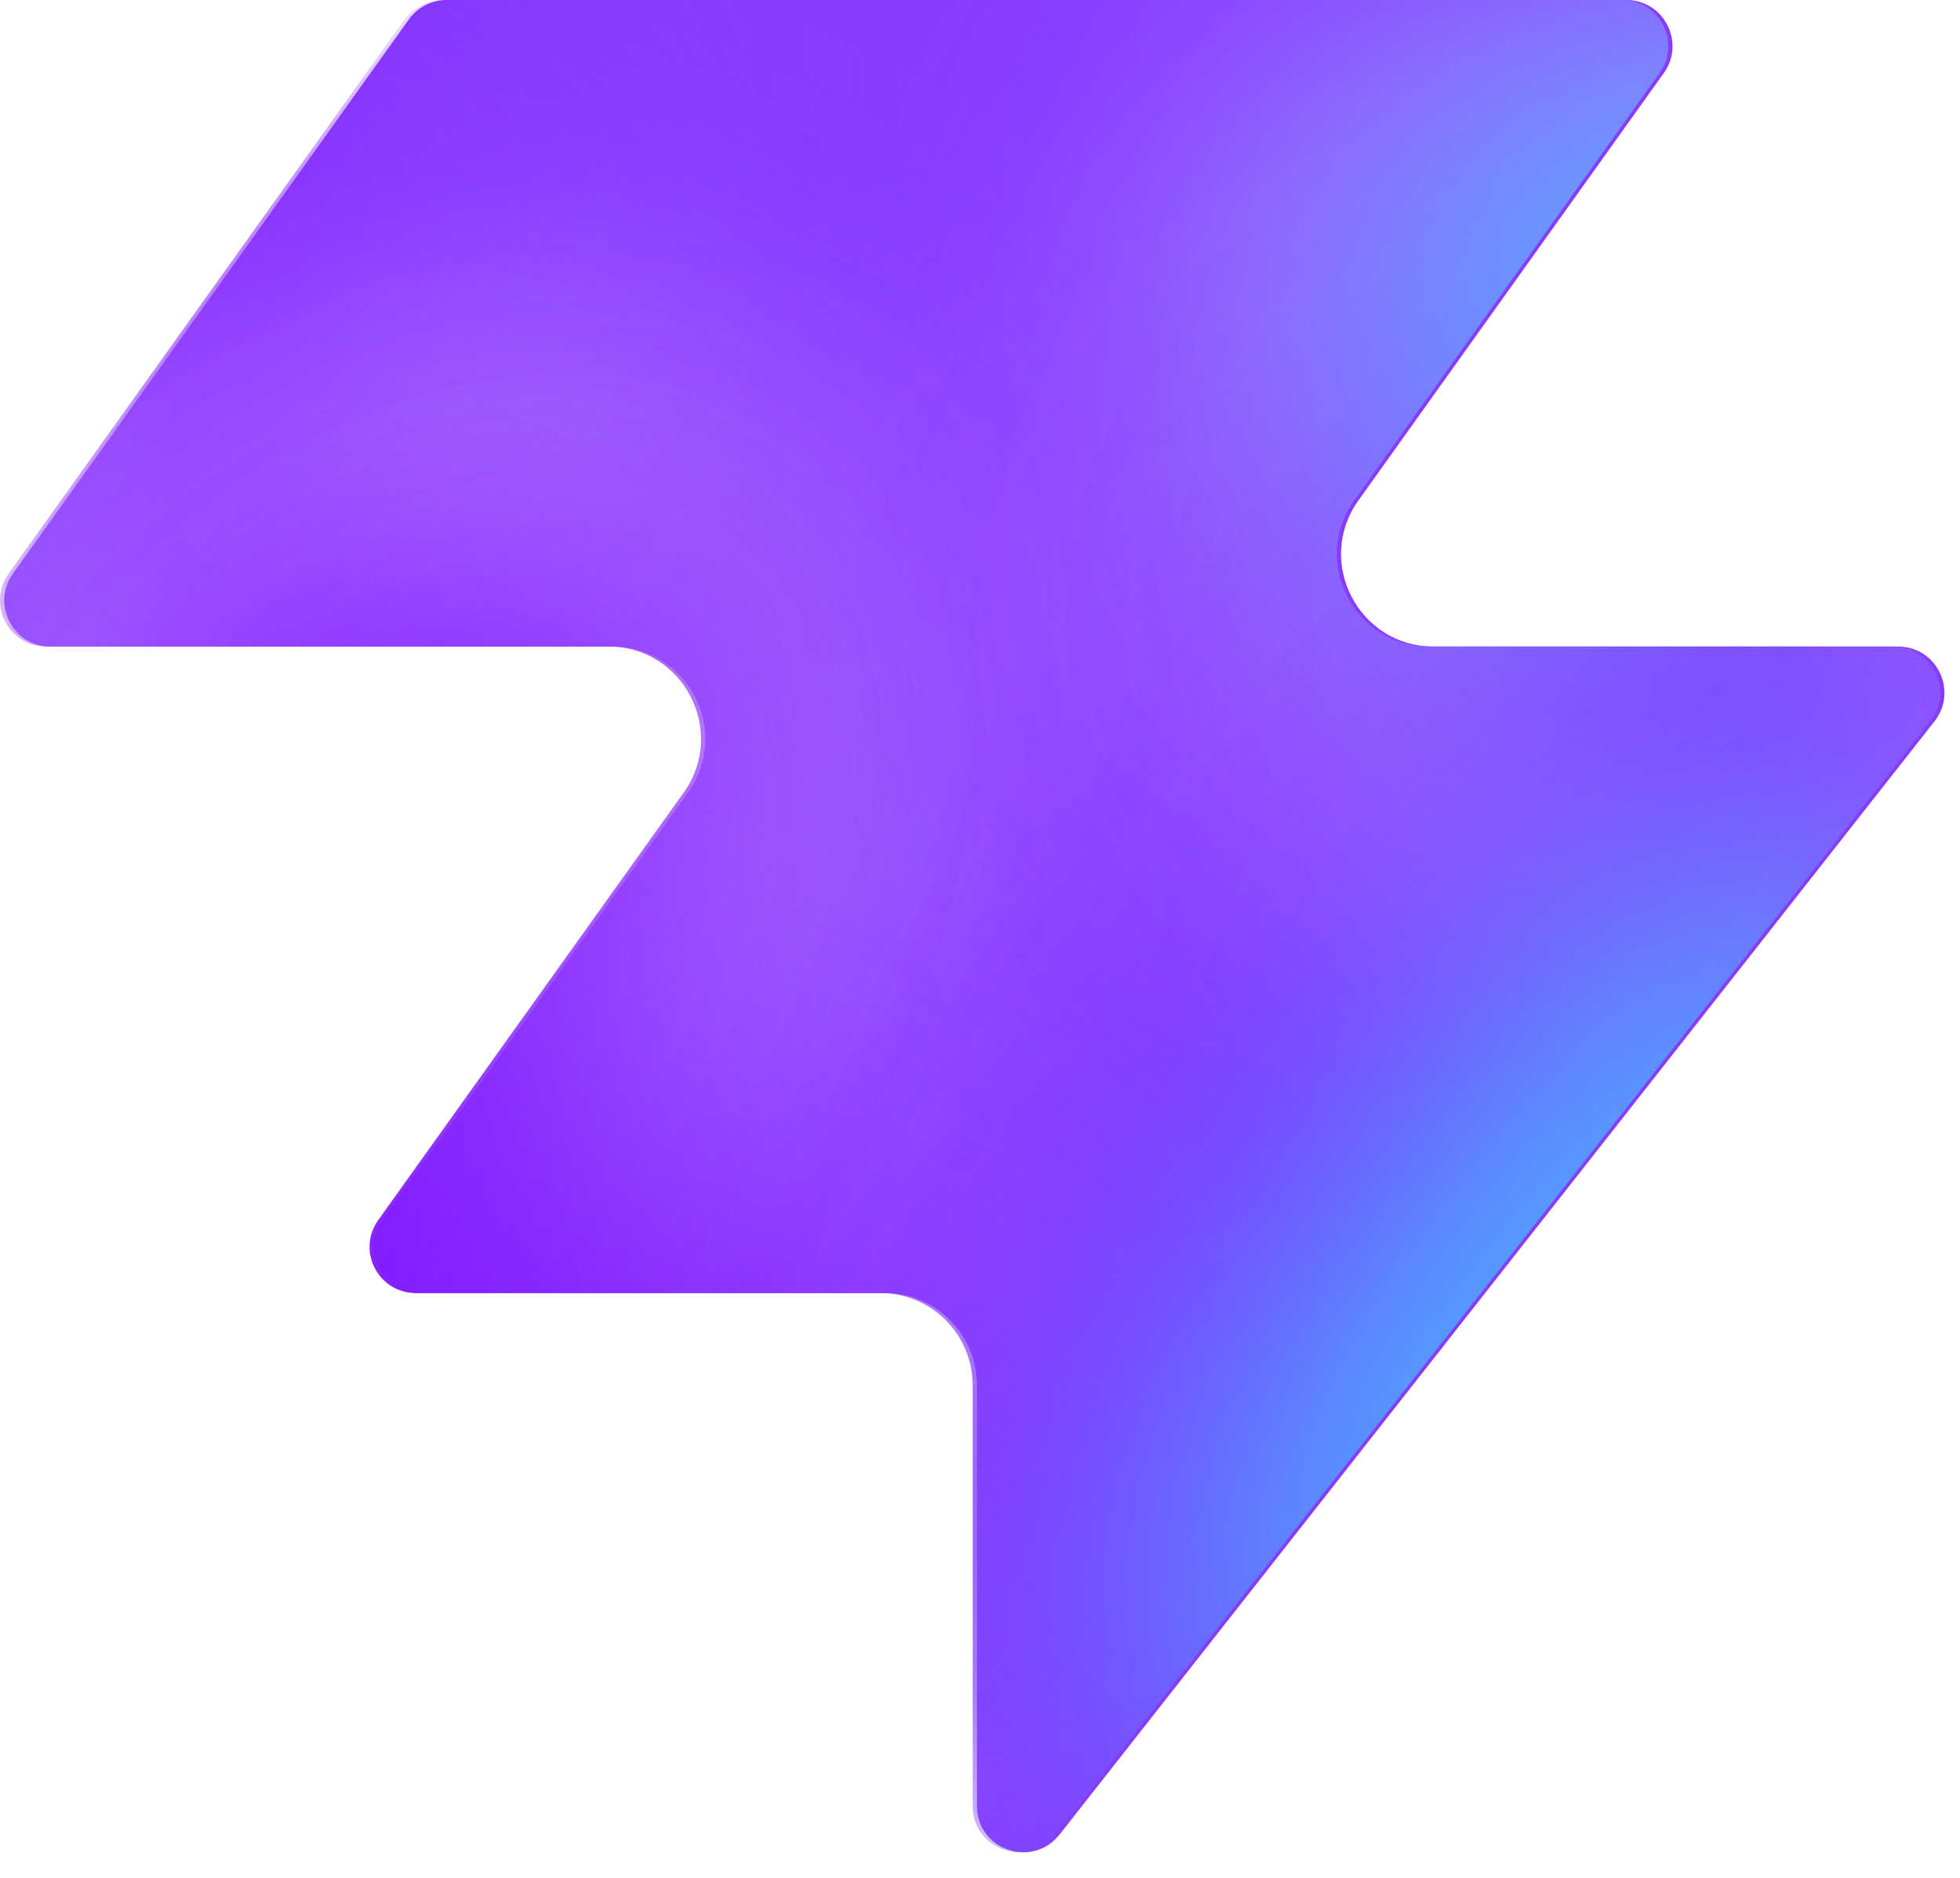
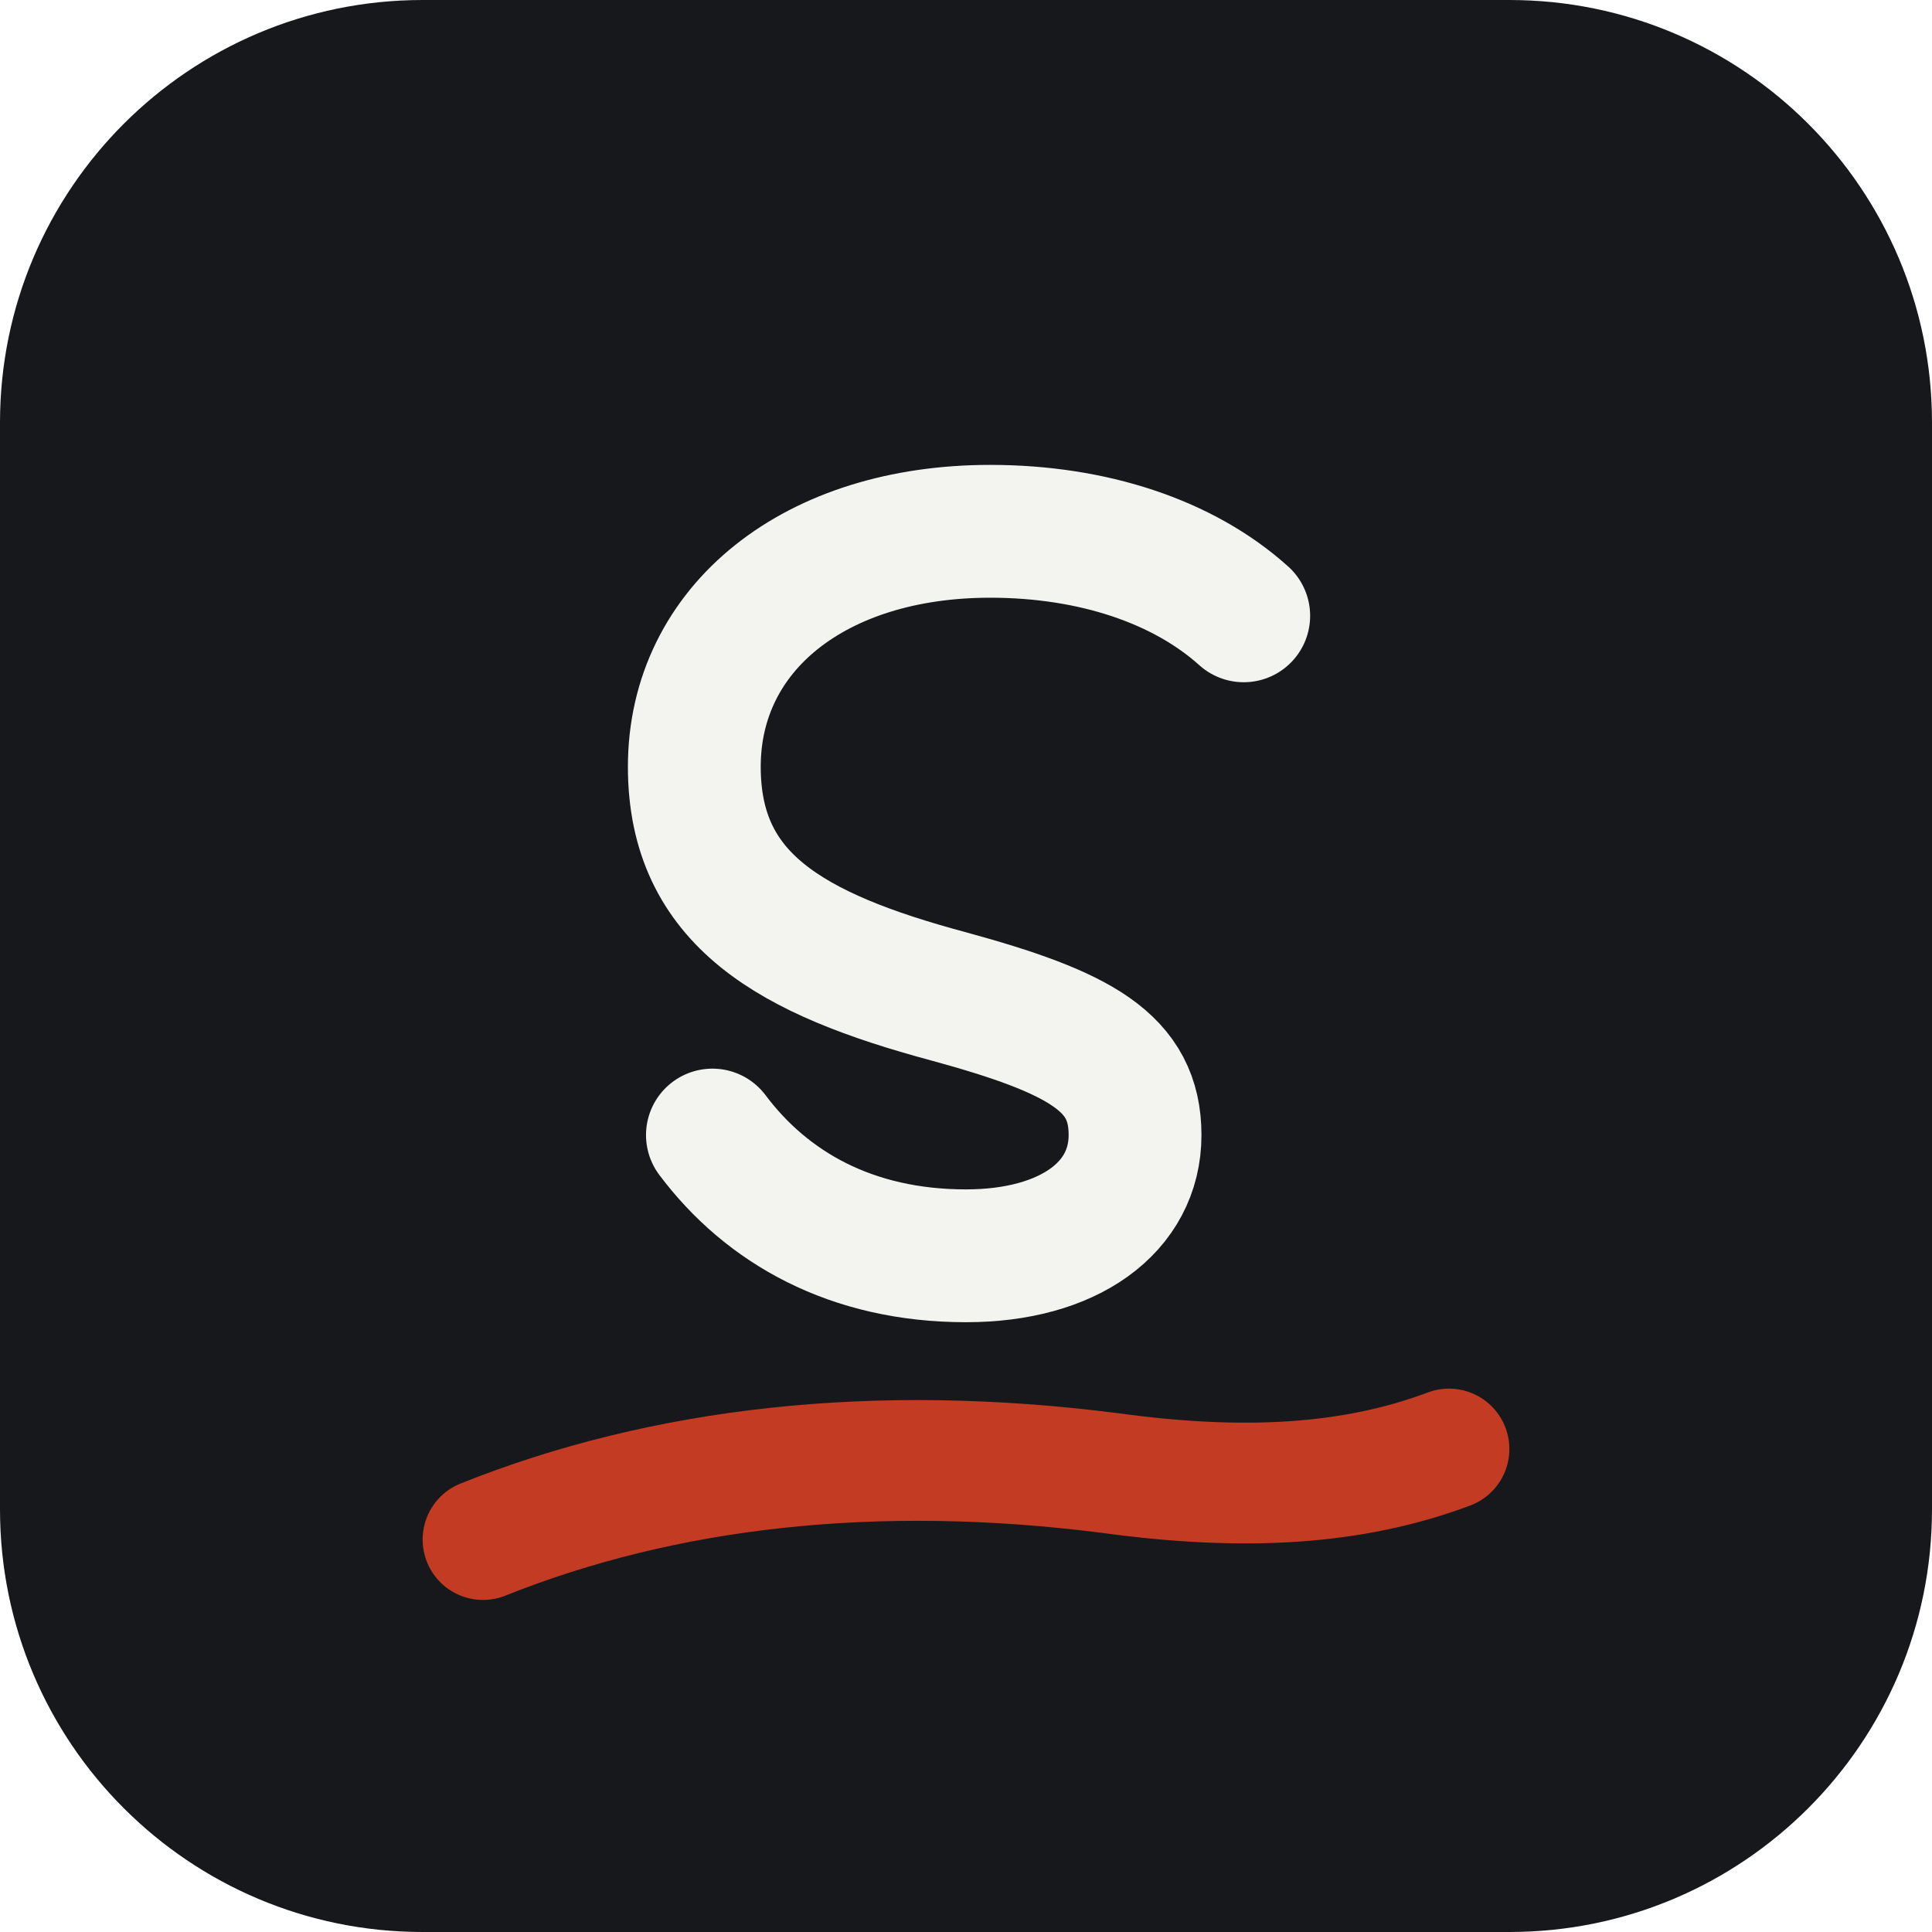
- <svg xmlns="http://www.w3.org/2000/svg" width="48" height="46" fill="none" viewBox="0 0 48 46">
-   <path fill="#863bff" d="M25.946 44.938c-.664.845-2.021.375-2.021-.698V33.937a2.26 2.26 0 0 0-2.262-2.262H10.287c-.92 0-1.456-1.04-.92-1.788l7.48-10.471c1.07-1.497 0-3.578-1.842-3.578H1.237c-.92 0-1.456-1.04-.92-1.788L10.013.474c.214-.297.556-.474.92-.474h28.894c.92 0 1.456 1.04.92 1.788l-7.48 10.471c-1.07 1.498 0 3.579 1.842 3.579h11.377c.943 0 1.473 1.088.89 1.83L25.947 44.94z" style="fill:#863bff;fill:color(display-p3 .525 .23 1);fill-opacity:1" />
-   <mask id="a" width="48" height="46" x="0" y="0" maskUnits="userSpaceOnUse" style="mask-type:alpha">
-     <path fill="#000" d="M25.842 44.938c-.664.844-2.021.375-2.021-.698V33.937a2.26 2.26 0 0 0-2.262-2.262H10.183c-.92 0-1.456-1.04-.92-1.788l7.48-10.471c1.07-1.498 0-3.579-1.842-3.579H1.133c-.92 0-1.456-1.04-.92-1.787L9.91.473c.214-.297.556-.474.92-.474h28.894c.92 0 1.456 1.04.92 1.788l-7.48 10.471c-1.07 1.498 0 3.578 1.842 3.578h11.377c.943 0 1.473 1.088.89 1.832L25.843 44.94z" style="fill:#000;fill-opacity:1" />
-   </mask>
-   <g mask="url(#a)">
-     <g filter="url(#b)">
-       <ellipse cx="5.508" cy="14.704" fill="#ede6ff" rx="5.508" ry="14.704" style="fill:#ede6ff;fill:color(display-p3 .927 .903 1);fill-opacity:1" transform="matrix(.00324 1 1 -.00324 -4.47 31.516)" />
-     </g>
-     <g filter="url(#c)">
-       <ellipse cx="10.399" cy="29.851" fill="#ede6ff" rx="10.399" ry="29.851" style="fill:#ede6ff;fill:color(display-p3 .927 .903 1);fill-opacity:1" transform="matrix(.00324 1 1 -.00324 -39.328 7.883)" />
-     </g>
-     <g filter="url(#d)">
-       <ellipse cx="5.508" cy="30.487" fill="#7e14ff" rx="5.508" ry="30.487" style="fill:#7e14ff;fill:color(display-p3 .492 .077 1);fill-opacity:1" transform="rotate(89.814 -25.913 -14.639)scale(1 -1)" />
-     </g>
-     <g filter="url(#e)">
-       <ellipse cx="5.508" cy="30.599" fill="#7e14ff" rx="5.508" ry="30.599" style="fill:#7e14ff;fill:color(display-p3 .492 .077 1);fill-opacity:1" transform="rotate(89.814 -32.644 -3.334)scale(1 -1)" />
-     </g>
-     <g filter="url(#f)">
-       <ellipse cx="5.508" cy="30.599" fill="#7e14ff" rx="5.508" ry="30.599" style="fill:#7e14ff;fill:color(display-p3 .492 .077 1);fill-opacity:1" transform="matrix(.00324 1 1 -.00324 -34.34 30.47)" />
-     </g>
-     <g filter="url(#g)">
-       <ellipse cx="14.072" cy="22.078" fill="#ede6ff" rx="14.072" ry="22.078" style="fill:#ede6ff;fill:color(display-p3 .927 .903 1);fill-opacity:1" transform="rotate(93.35 24.506 48.493)scale(-1 1)" />
-     </g>
-     <g filter="url(#h)">
-       <ellipse cx="3.47" cy="21.501" fill="#7e14ff" rx="3.47" ry="21.501" style="fill:#7e14ff;fill:color(display-p3 .492 .077 1);fill-opacity:1" transform="rotate(89.009 28.708 47.59)scale(-1 1)" />
-     </g>
-     <g filter="url(#i)">
-       <ellipse cx="3.47" cy="21.501" fill="#7e14ff" rx="3.47" ry="21.501" style="fill:#7e14ff;fill:color(display-p3 .492 .077 1);fill-opacity:1" transform="rotate(89.009 28.708 47.59)scale(-1 1)" />
-     </g>
-     <g filter="url(#j)">
-       <ellipse cx=".387" cy="8.972" fill="#7e14ff" rx="4.407" ry="29.108" style="fill:#7e14ff;fill:color(display-p3 .492 .077 1);fill-opacity:1" transform="rotate(39.51 .387 8.972)" />
-     </g>
-     <g filter="url(#k)">
-       <ellipse cx="47.523" cy="-6.092" fill="#7e14ff" rx="4.407" ry="29.108" style="fill:#7e14ff;fill:color(display-p3 .492 .077 1);fill-opacity:1" transform="rotate(37.892 47.523 -6.092)" />
-     </g>
-     <g filter="url(#l)">
-       <ellipse cx="41.412" cy="6.333" fill="#47bfff" rx="5.971" ry="9.665" style="fill:#47bfff;fill:color(display-p3 .28 .748 1);fill-opacity:1" transform="rotate(37.892 41.412 6.333)" />
-     </g>
-     <g filter="url(#m)">
-       <ellipse cx="-1.879" cy="38.332" fill="#7e14ff" rx="4.407" ry="29.108" style="fill:#7e14ff;fill:color(display-p3 .492 .077 1);fill-opacity:1" transform="rotate(37.892 -1.88 38.332)" />
-     </g>
-     <g filter="url(#n)">
-       <ellipse cx="-1.879" cy="38.332" fill="#7e14ff" rx="4.407" ry="29.108" style="fill:#7e14ff;fill:color(display-p3 .492 .077 1);fill-opacity:1" transform="rotate(37.892 -1.88 38.332)" />
-     </g>
-     <g filter="url(#o)">
-       <ellipse cx="35.651" cy="29.907" fill="#7e14ff" rx="4.407" ry="29.108" style="fill:#7e14ff;fill:color(display-p3 .492 .077 1);fill-opacity:1" transform="rotate(37.892 35.651 29.907)" />
-     </g>
-     <g filter="url(#p)">
-       <ellipse cx="38.418" cy="32.4" fill="#47bfff" rx="5.971" ry="15.297" style="fill:#47bfff;fill:color(display-p3 .28 .748 1);fill-opacity:1" transform="rotate(37.892 38.418 32.4)" />
-     </g>
-   </g>
-   <defs>
-     <filter id="b" width="60.045" height="41.654" x="-19.77" y="16.149" color-interpolation-filters="sRGB" filterUnits="userSpaceOnUse">
-       <feFlood flood-opacity="0" result="BackgroundImageFix" />
-       <feBlend in="SourceGraphic" in2="BackgroundImageFix" result="shape" />
-       <feGaussianBlur result="effect1_foregroundBlur_2002_17158" stdDeviation="7.659" />
-     </filter>
-     <filter id="c" width="90.34" height="51.437" x="-54.613" y="-7.533" color-interpolation-filters="sRGB" filterUnits="userSpaceOnUse">
-       <feFlood flood-opacity="0" result="BackgroundImageFix" />
-       <feBlend in="SourceGraphic" in2="BackgroundImageFix" result="shape" />
-       <feGaussianBlur result="effect1_foregroundBlur_2002_17158" stdDeviation="7.659" />
-     </filter>
-     <filter id="d" width="79.355" height="29.4" x="-49.64" y="2.03" color-interpolation-filters="sRGB" filterUnits="userSpaceOnUse">
-       <feFlood flood-opacity="0" result="BackgroundImageFix" />
-       <feBlend in="SourceGraphic" in2="BackgroundImageFix" result="shape" />
-       <feGaussianBlur result="effect1_foregroundBlur_2002_17158" stdDeviation="4.596" />
-     </filter>
-     <filter id="e" width="79.579" height="29.4" x="-45.045" y="20.029" color-interpolation-filters="sRGB" filterUnits="userSpaceOnUse">
-       <feFlood flood-opacity="0" result="BackgroundImageFix" />
-       <feBlend in="SourceGraphic" in2="BackgroundImageFix" result="shape" />
-       <feGaussianBlur result="effect1_foregroundBlur_2002_17158" stdDeviation="4.596" />
-     </filter>
-     <filter id="f" width="79.579" height="29.4" x="-43.513" y="21.178" color-interpolation-filters="sRGB" filterUnits="userSpaceOnUse">
-       <feFlood flood-opacity="0" result="BackgroundImageFix" />
-       <feBlend in="SourceGraphic" in2="BackgroundImageFix" result="shape" />
-       <feGaussianBlur result="effect1_foregroundBlur_2002_17158" stdDeviation="4.596" />
-     </filter>
-     <filter id="g" width="74.749" height="58.852" x="15.756" y="-17.901" color-interpolation-filters="sRGB" filterUnits="userSpaceOnUse">
-       <feFlood flood-opacity="0" result="BackgroundImageFix" />
-       <feBlend in="SourceGraphic" in2="BackgroundImageFix" result="shape" />
-       <feGaussianBlur result="effect1_foregroundBlur_2002_17158" stdDeviation="7.659" />
-     </filter>
-     <filter id="h" width="61.377" height="25.362" x="23.548" y="2.284" color-interpolation-filters="sRGB" filterUnits="userSpaceOnUse">
-       <feFlood flood-opacity="0" result="BackgroundImageFix" />
-       <feBlend in="SourceGraphic" in2="BackgroundImageFix" result="shape" />
-       <feGaussianBlur result="effect1_foregroundBlur_2002_17158" stdDeviation="4.596" />
-     </filter>
-     <filter id="i" width="61.377" height="25.362" x="23.548" y="2.284" color-interpolation-filters="sRGB" filterUnits="userSpaceOnUse">
-       <feFlood flood-opacity="0" result="BackgroundImageFix" />
-       <feBlend in="SourceGraphic" in2="BackgroundImageFix" result="shape" />
-       <feGaussianBlur result="effect1_foregroundBlur_2002_17158" stdDeviation="4.596" />
-     </filter>
-     <filter id="j" width="56.045" height="63.649" x="-27.636" y="-22.853" color-interpolation-filters="sRGB" filterUnits="userSpaceOnUse">
-       <feFlood flood-opacity="0" result="BackgroundImageFix" />
-       <feBlend in="SourceGraphic" in2="BackgroundImageFix" result="shape" />
-       <feGaussianBlur result="effect1_foregroundBlur_2002_17158" stdDeviation="4.596" />
-     </filter>
-     <filter id="k" width="54.814" height="64.646" x="20.116" y="-38.415" color-interpolation-filters="sRGB" filterUnits="userSpaceOnUse">
-       <feFlood flood-opacity="0" result="BackgroundImageFix" />
-       <feBlend in="SourceGraphic" in2="BackgroundImageFix" result="shape" />
-       <feGaussianBlur result="effect1_foregroundBlur_2002_17158" stdDeviation="4.596" />
-     </filter>
-     <filter id="l" width="33.541" height="35.313" x="24.641" y="-11.323" color-interpolation-filters="sRGB" filterUnits="userSpaceOnUse">
-       <feFlood flood-opacity="0" result="BackgroundImageFix" />
-       <feBlend in="SourceGraphic" in2="BackgroundImageFix" result="shape" />
-       <feGaussianBlur result="effect1_foregroundBlur_2002_17158" stdDeviation="4.596" />
-     </filter>
-     <filter id="m" width="54.814" height="64.646" x="-29.286" y="6.009" color-interpolation-filters="sRGB" filterUnits="userSpaceOnUse">
-       <feFlood flood-opacity="0" result="BackgroundImageFix" />
-       <feBlend in="SourceGraphic" in2="BackgroundImageFix" result="shape" />
-       <feGaussianBlur result="effect1_foregroundBlur_2002_17158" stdDeviation="4.596" />
-     </filter>
-     <filter id="n" width="54.814" height="64.646" x="-29.286" y="6.009" color-interpolation-filters="sRGB" filterUnits="userSpaceOnUse">
-       <feFlood flood-opacity="0" result="BackgroundImageFix" />
-       <feBlend in="SourceGraphic" in2="BackgroundImageFix" result="shape" />
-       <feGaussianBlur result="effect1_foregroundBlur_2002_17158" stdDeviation="4.596" />
-     </filter>
-     <filter id="o" width="54.814" height="64.646" x="8.244" y="-2.416" color-interpolation-filters="sRGB" filterUnits="userSpaceOnUse">
-       <feFlood flood-opacity="0" result="BackgroundImageFix" />
-       <feBlend in="SourceGraphic" in2="BackgroundImageFix" result="shape" />
-       <feGaussianBlur result="effect1_foregroundBlur_2002_17158" stdDeviation="4.596" />
-     </filter>
-     <filter id="p" width="39.409" height="43.623" x="18.713" y="10.588" color-interpolation-filters="sRGB" filterUnits="userSpaceOnUse">
-       <feFlood flood-opacity="0" result="BackgroundImageFix" />
-       <feBlend in="SourceGraphic" in2="BackgroundImageFix" result="shape" />
-       <feGaussianBlur result="effect1_foregroundBlur_2002_17158" stdDeviation="4.596" />
-     </filter>
-   </defs>
+ <svg xmlns="http://www.w3.org/2000/svg" viewBox="0 0 32 32">
+   <rect width="32" height="32" rx="7" fill="#16181C" />
+   <path d="M20.6 10.2c-1-.9-2.5-1.4-4.2-1.4-2.9 0-4.9 1.6-4.9 3.9 0 2.2 1.6 3.1 4.2 3.8 2.2.6 3.1 1.1 3.1 2.3 0 1.2-1.1 2-2.8 2-1.9 0-3.3-.8-4.2-2" fill="none" stroke="#F3F3F0" stroke-width="2.2" stroke-linecap="round" />
+   <path d="M8 25.5c3-1.2 6.5-1.6 10.4-1.1 2.2.3 4 .2 5.6-.4" fill="none" stroke="#C23B22" stroke-width="2" stroke-linecap="round" />
</svg>
